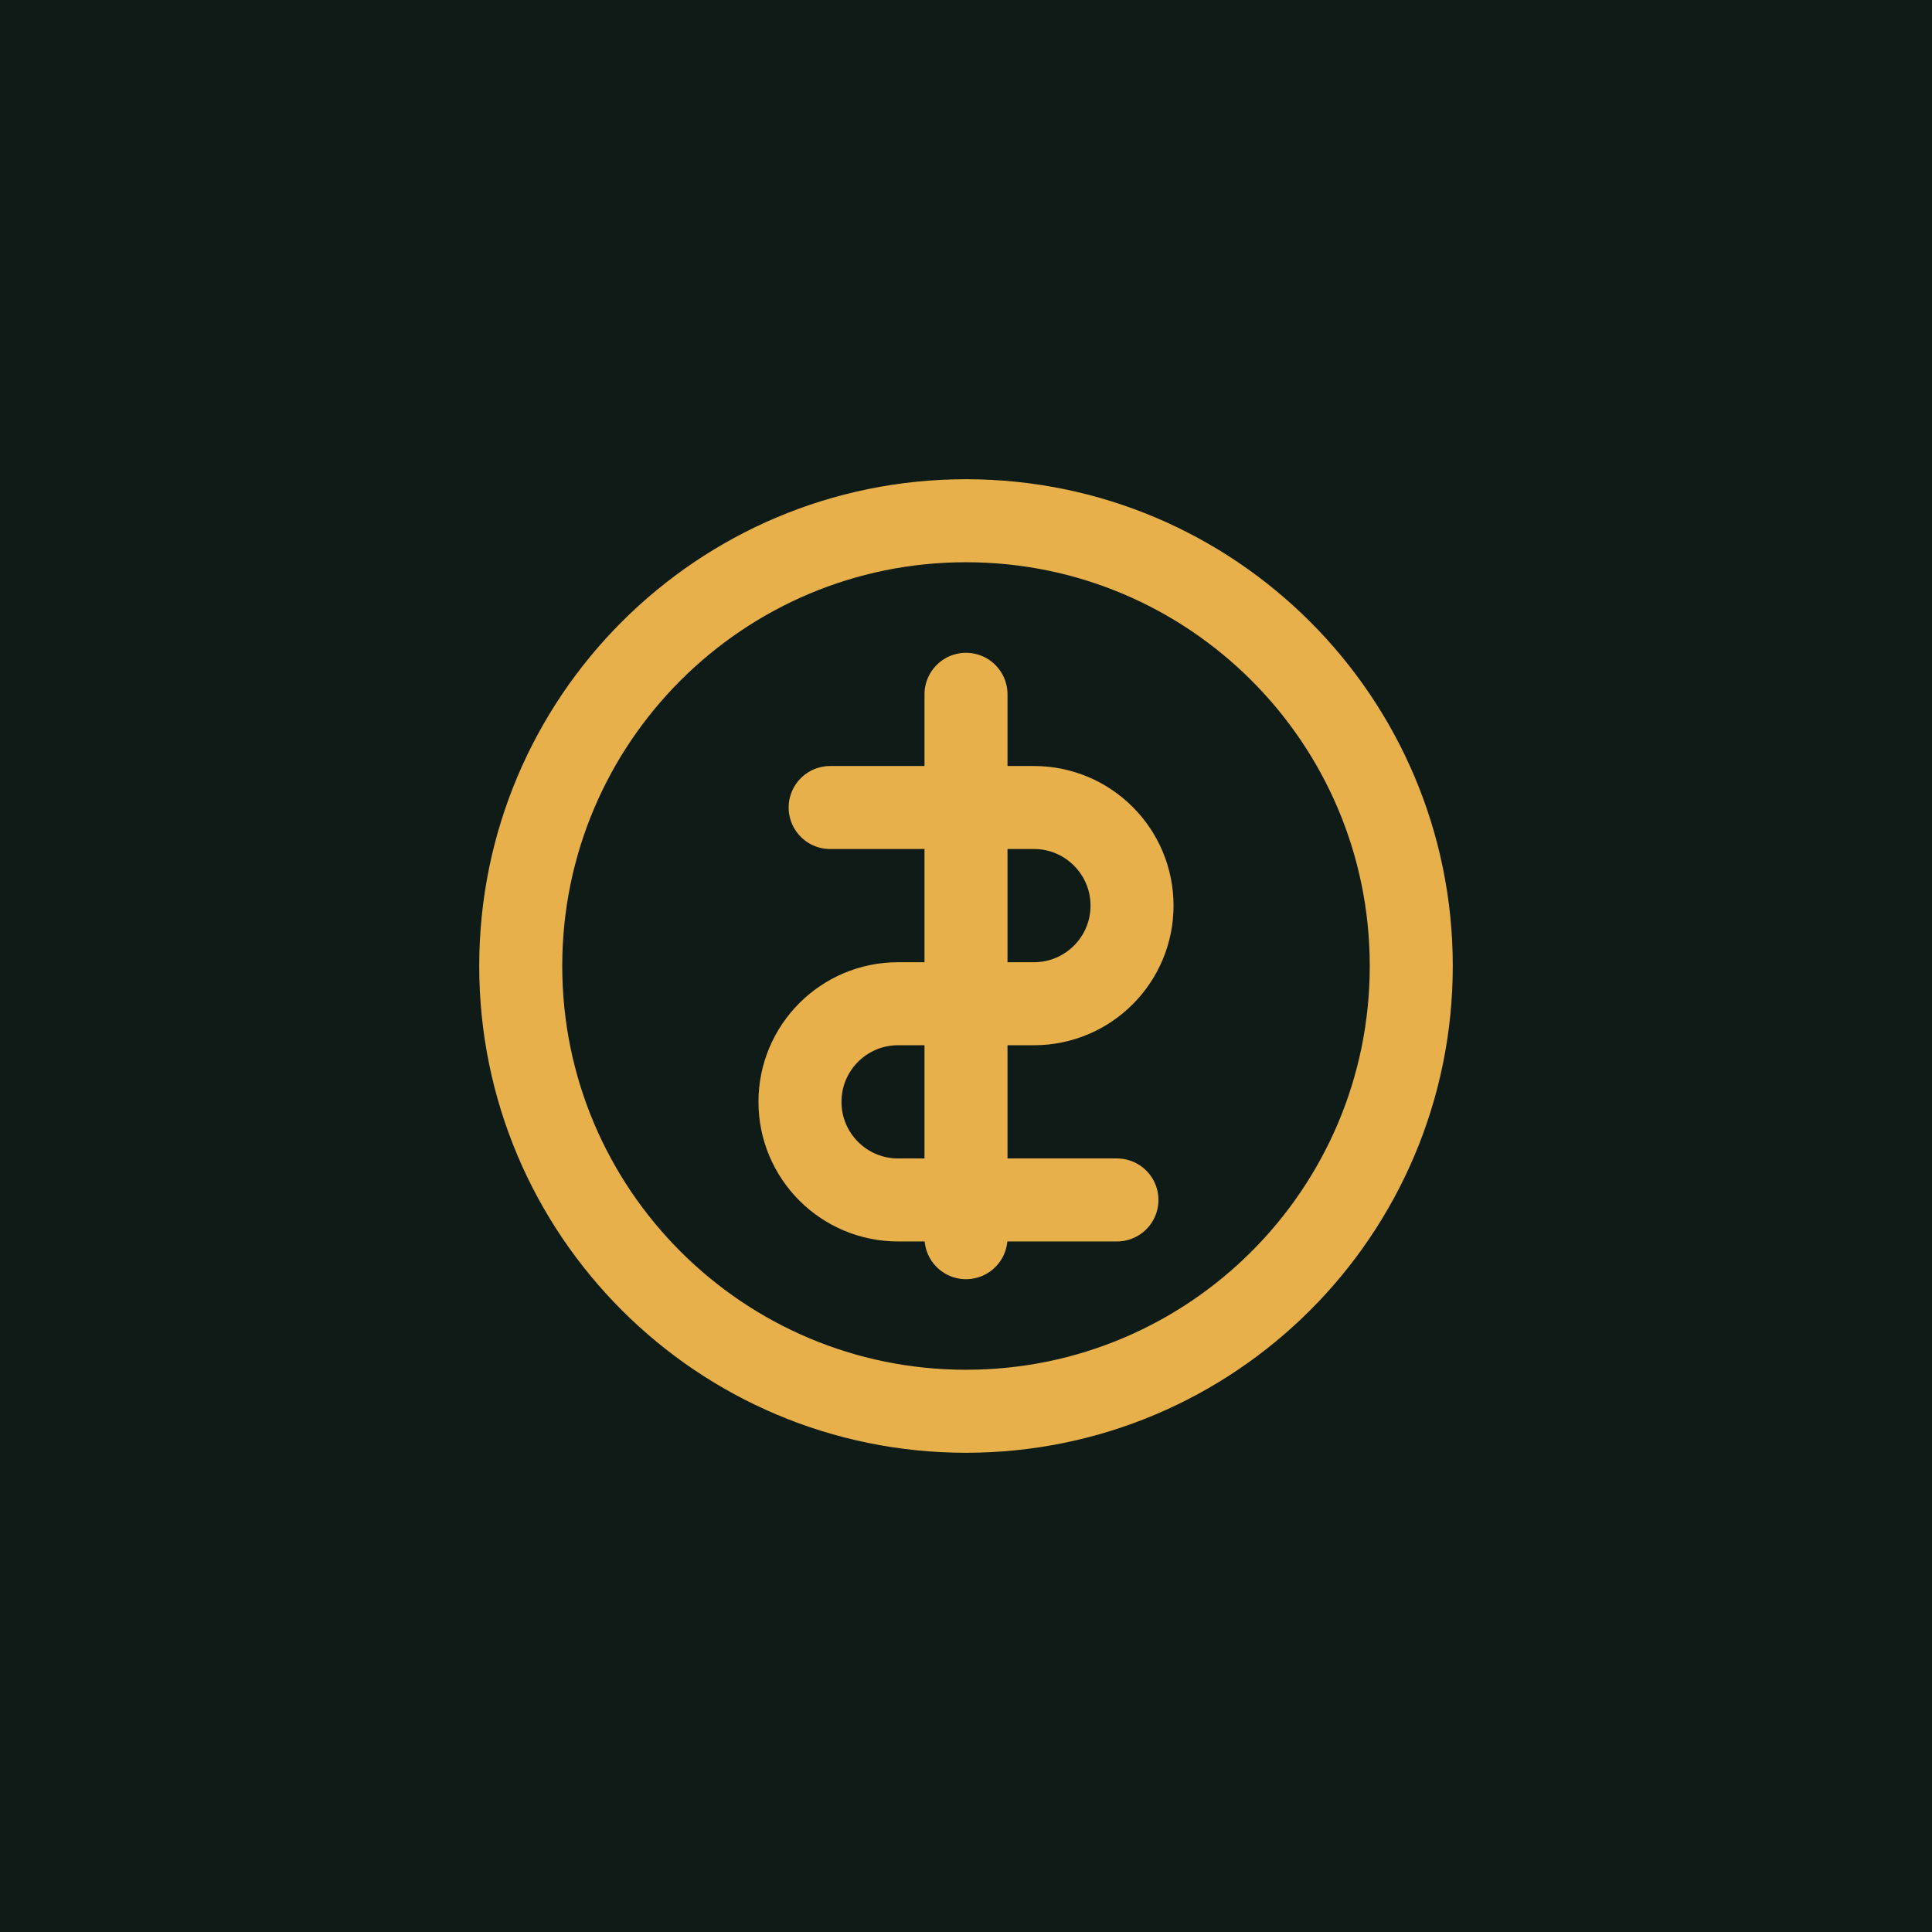
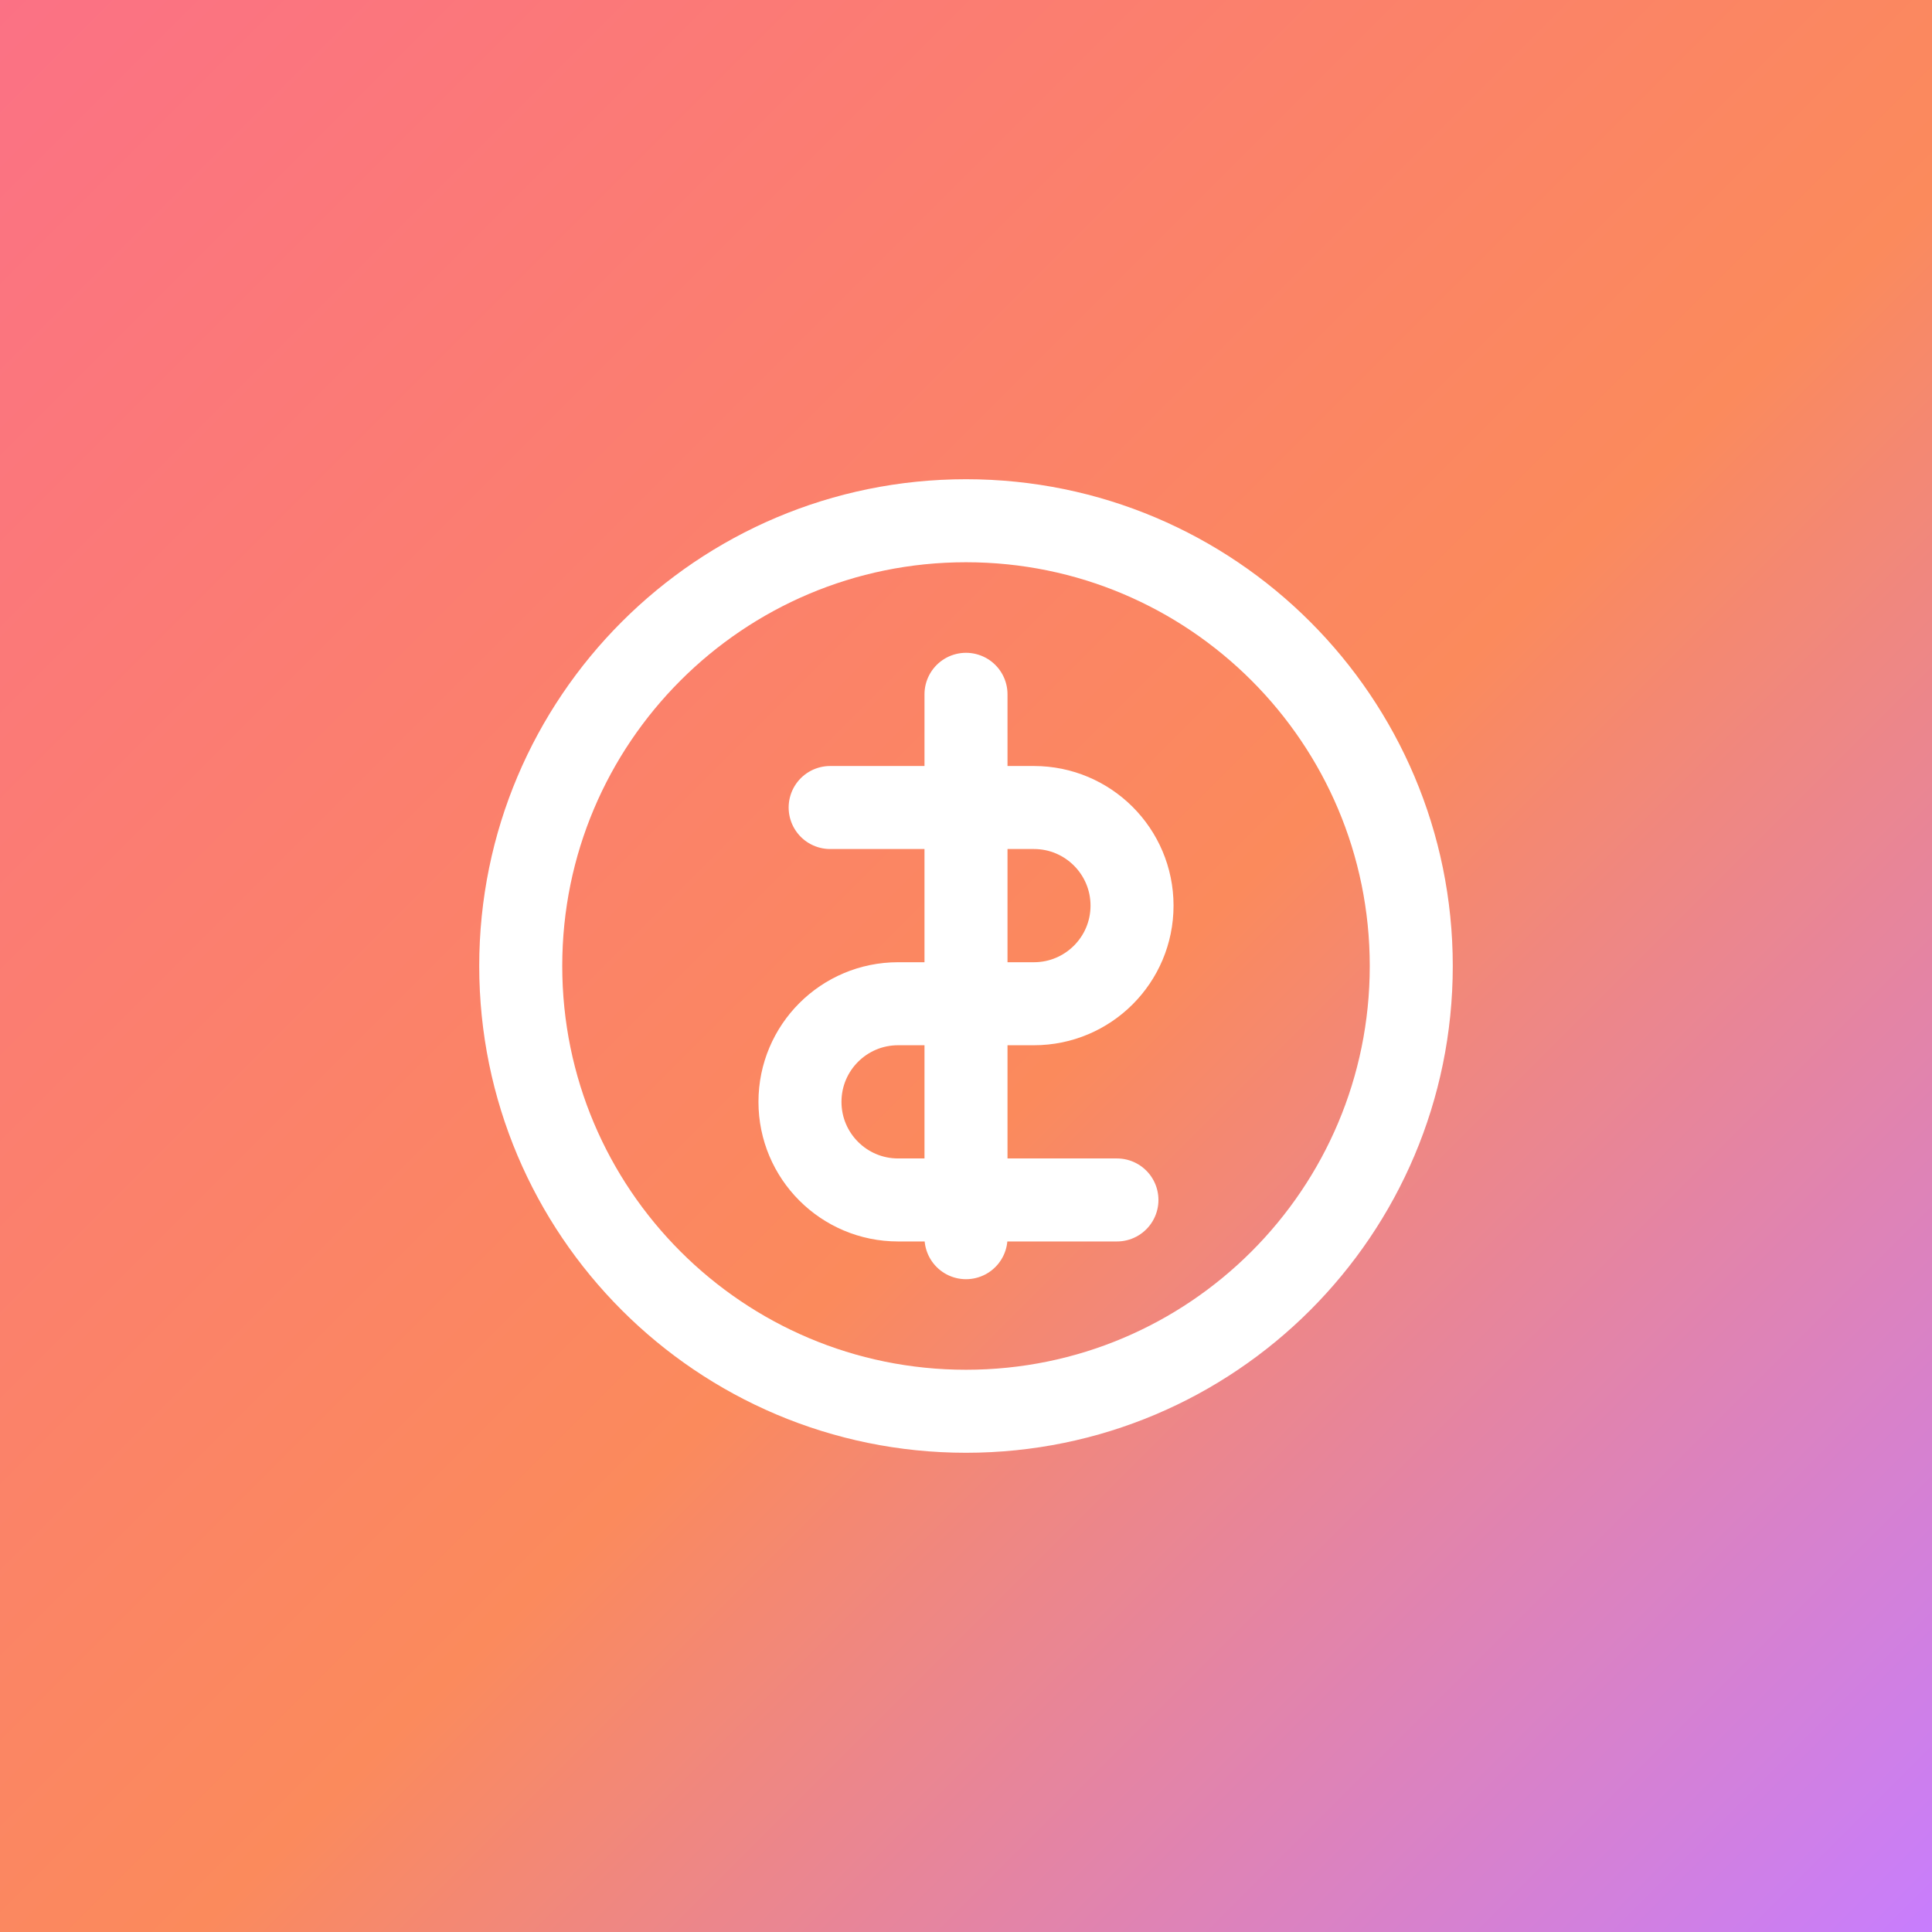
<svg xmlns="http://www.w3.org/2000/svg" viewBox="0 0 512 512" width="512" height="512">
-   <rect width="512" height="512" fill="#0e1b17" />
-   <circle cx="256" cy="256" r="118" fill="none" stroke="#e8b04b" stroke-width="22" />
-   <path d="M256 184 v144 M220 214 h54 a26 26 0 0 1 0 52 h-36 a26 26 0 0 0 0 52 h58" fill="none" stroke="#e8b04b" stroke-width="22" stroke-linecap="round" stroke-linejoin="round" />
+   <defs>
+     <linearGradient id="g" x1="0" y1="0" x2="1" y2="1">
+       <stop offset="0" stop-color="#fb7185" />
+       <stop offset="0.55" stop-color="#fb8a5c" />
+       <stop offset="1" stop-color="#c77dff" />
+     </linearGradient>
+   </defs>
+   <rect width="512" height="512" fill="url(#g)" />
+   <circle cx="256" cy="256" r="118" fill="none" stroke="#ffffff" stroke-width="22" />
+   <path d="M256 184 v144 M220 214 h54 a26 26 0 0 1 0 52 h-36 a26 26 0 0 0 0 52 h58" fill="none" stroke="#ffffff" stroke-width="22" stroke-linecap="round" stroke-linejoin="round" />
</svg>
